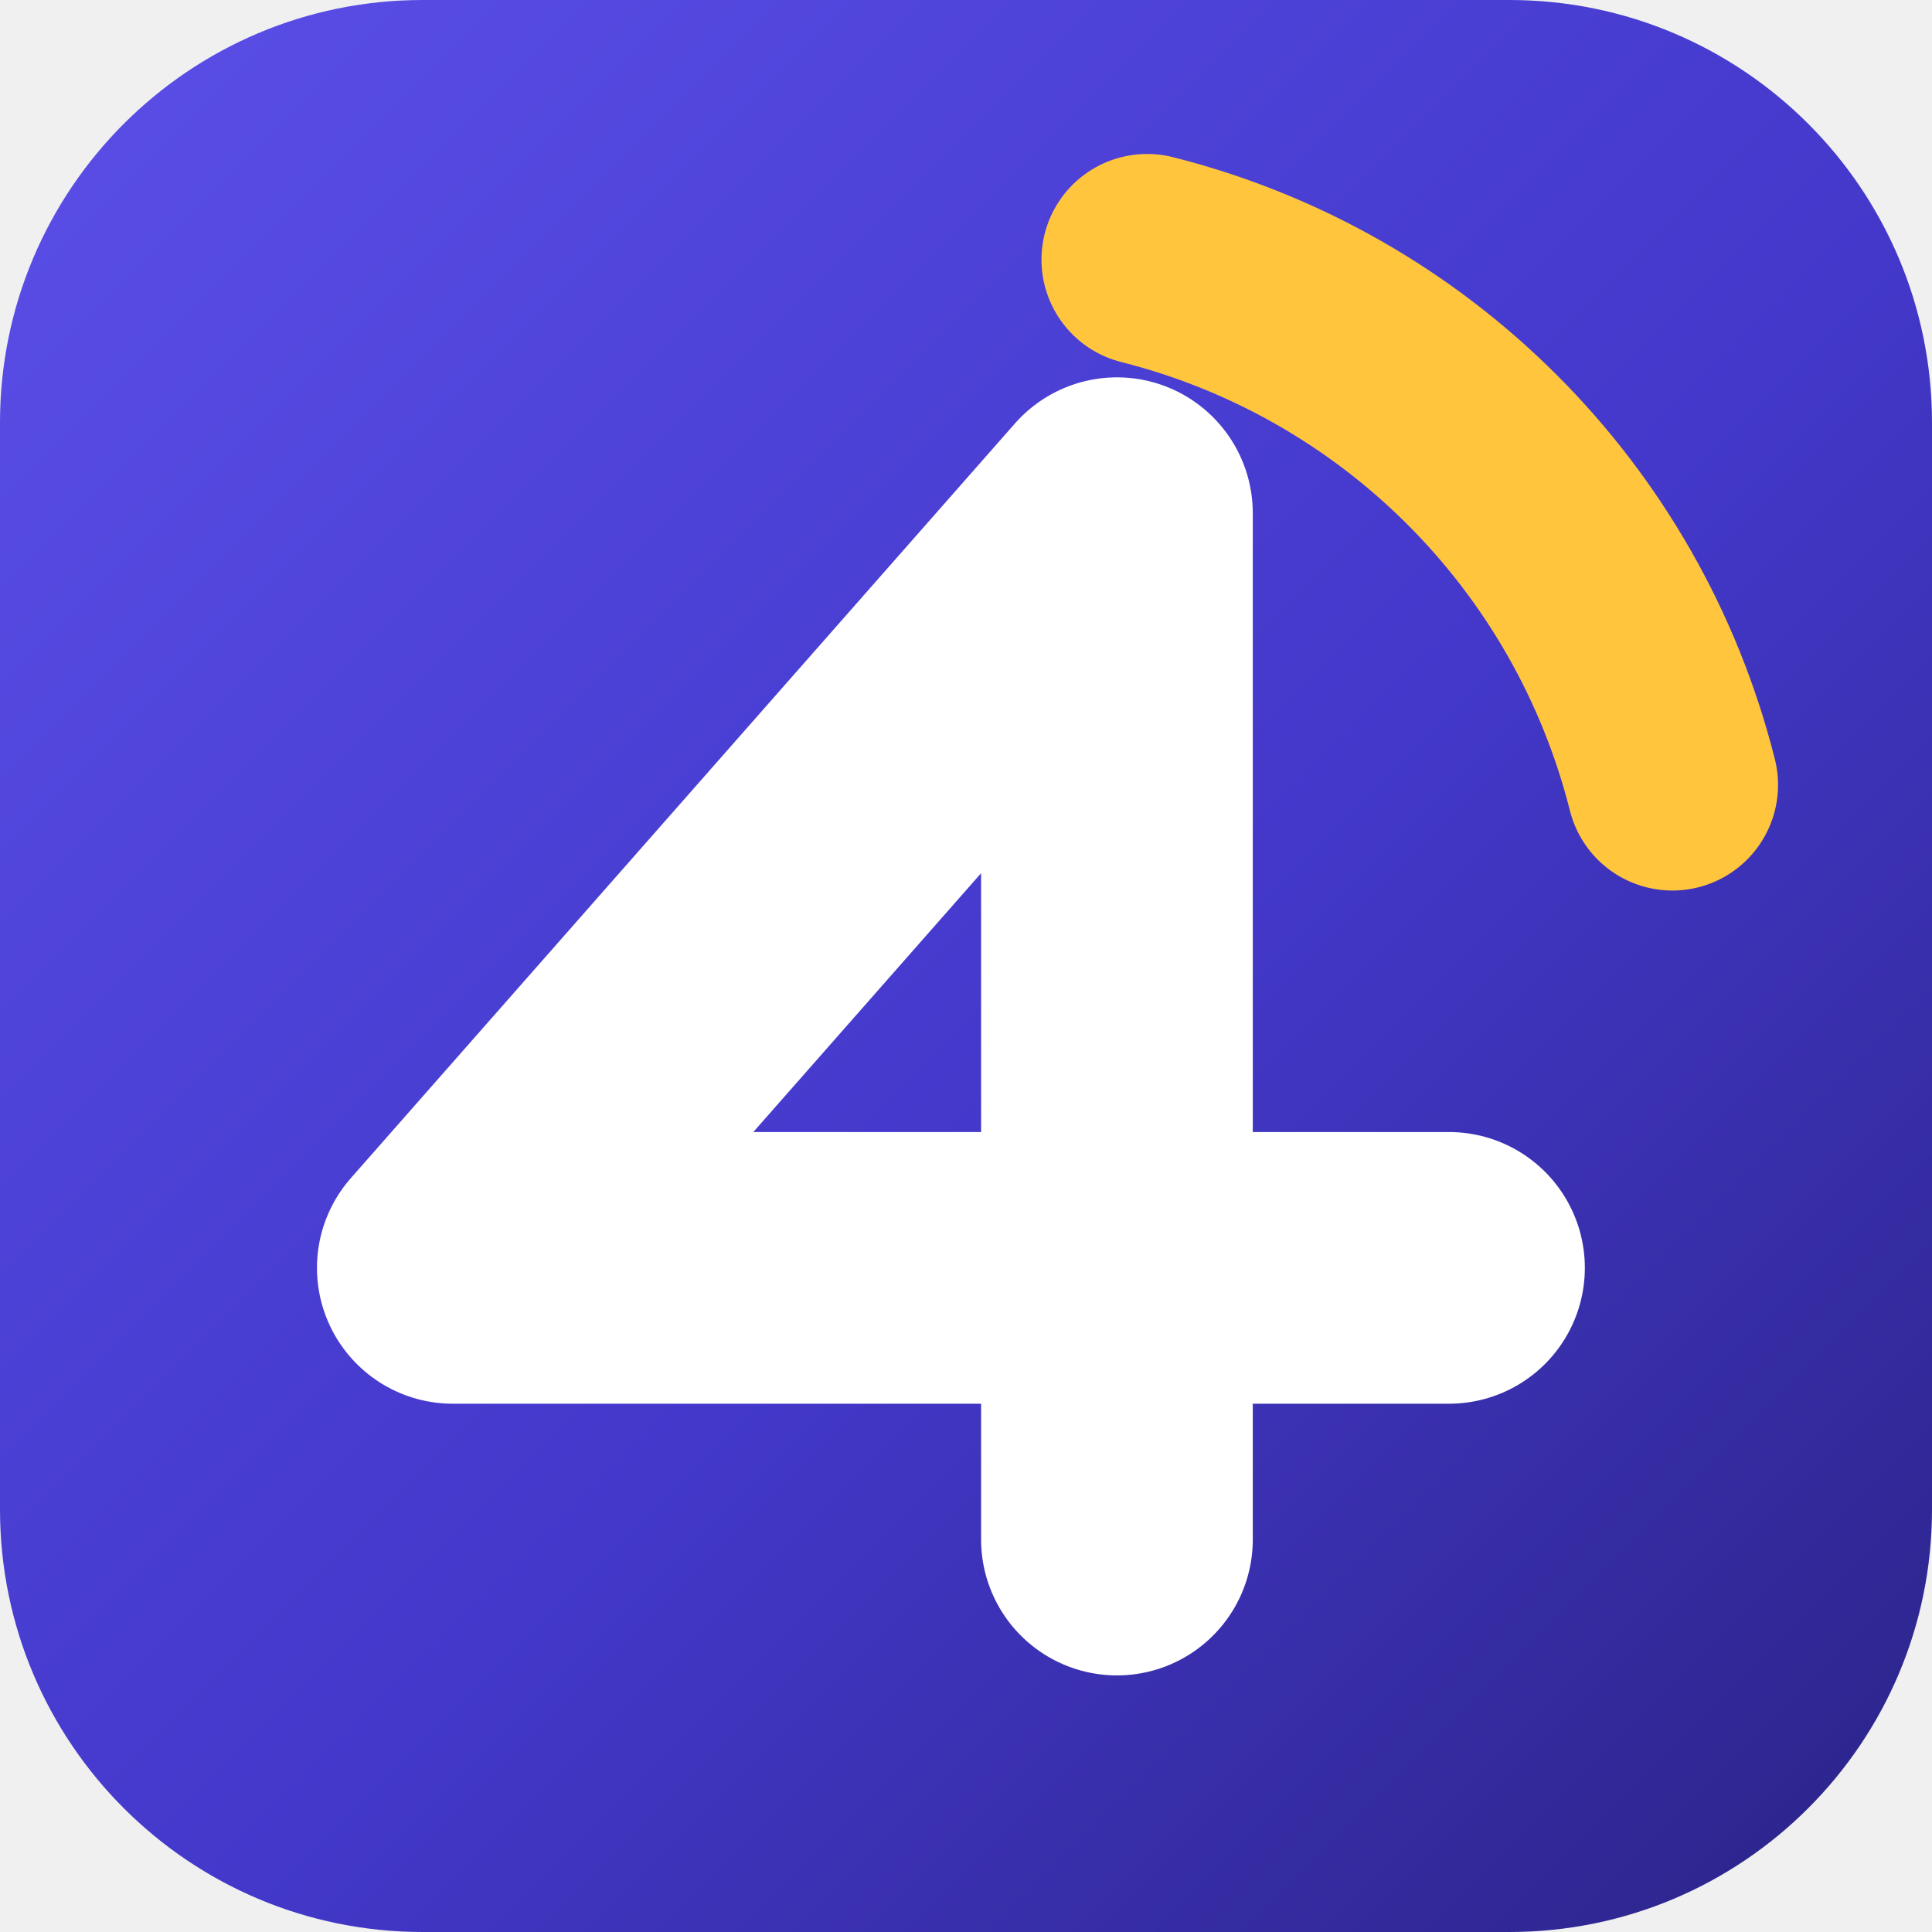
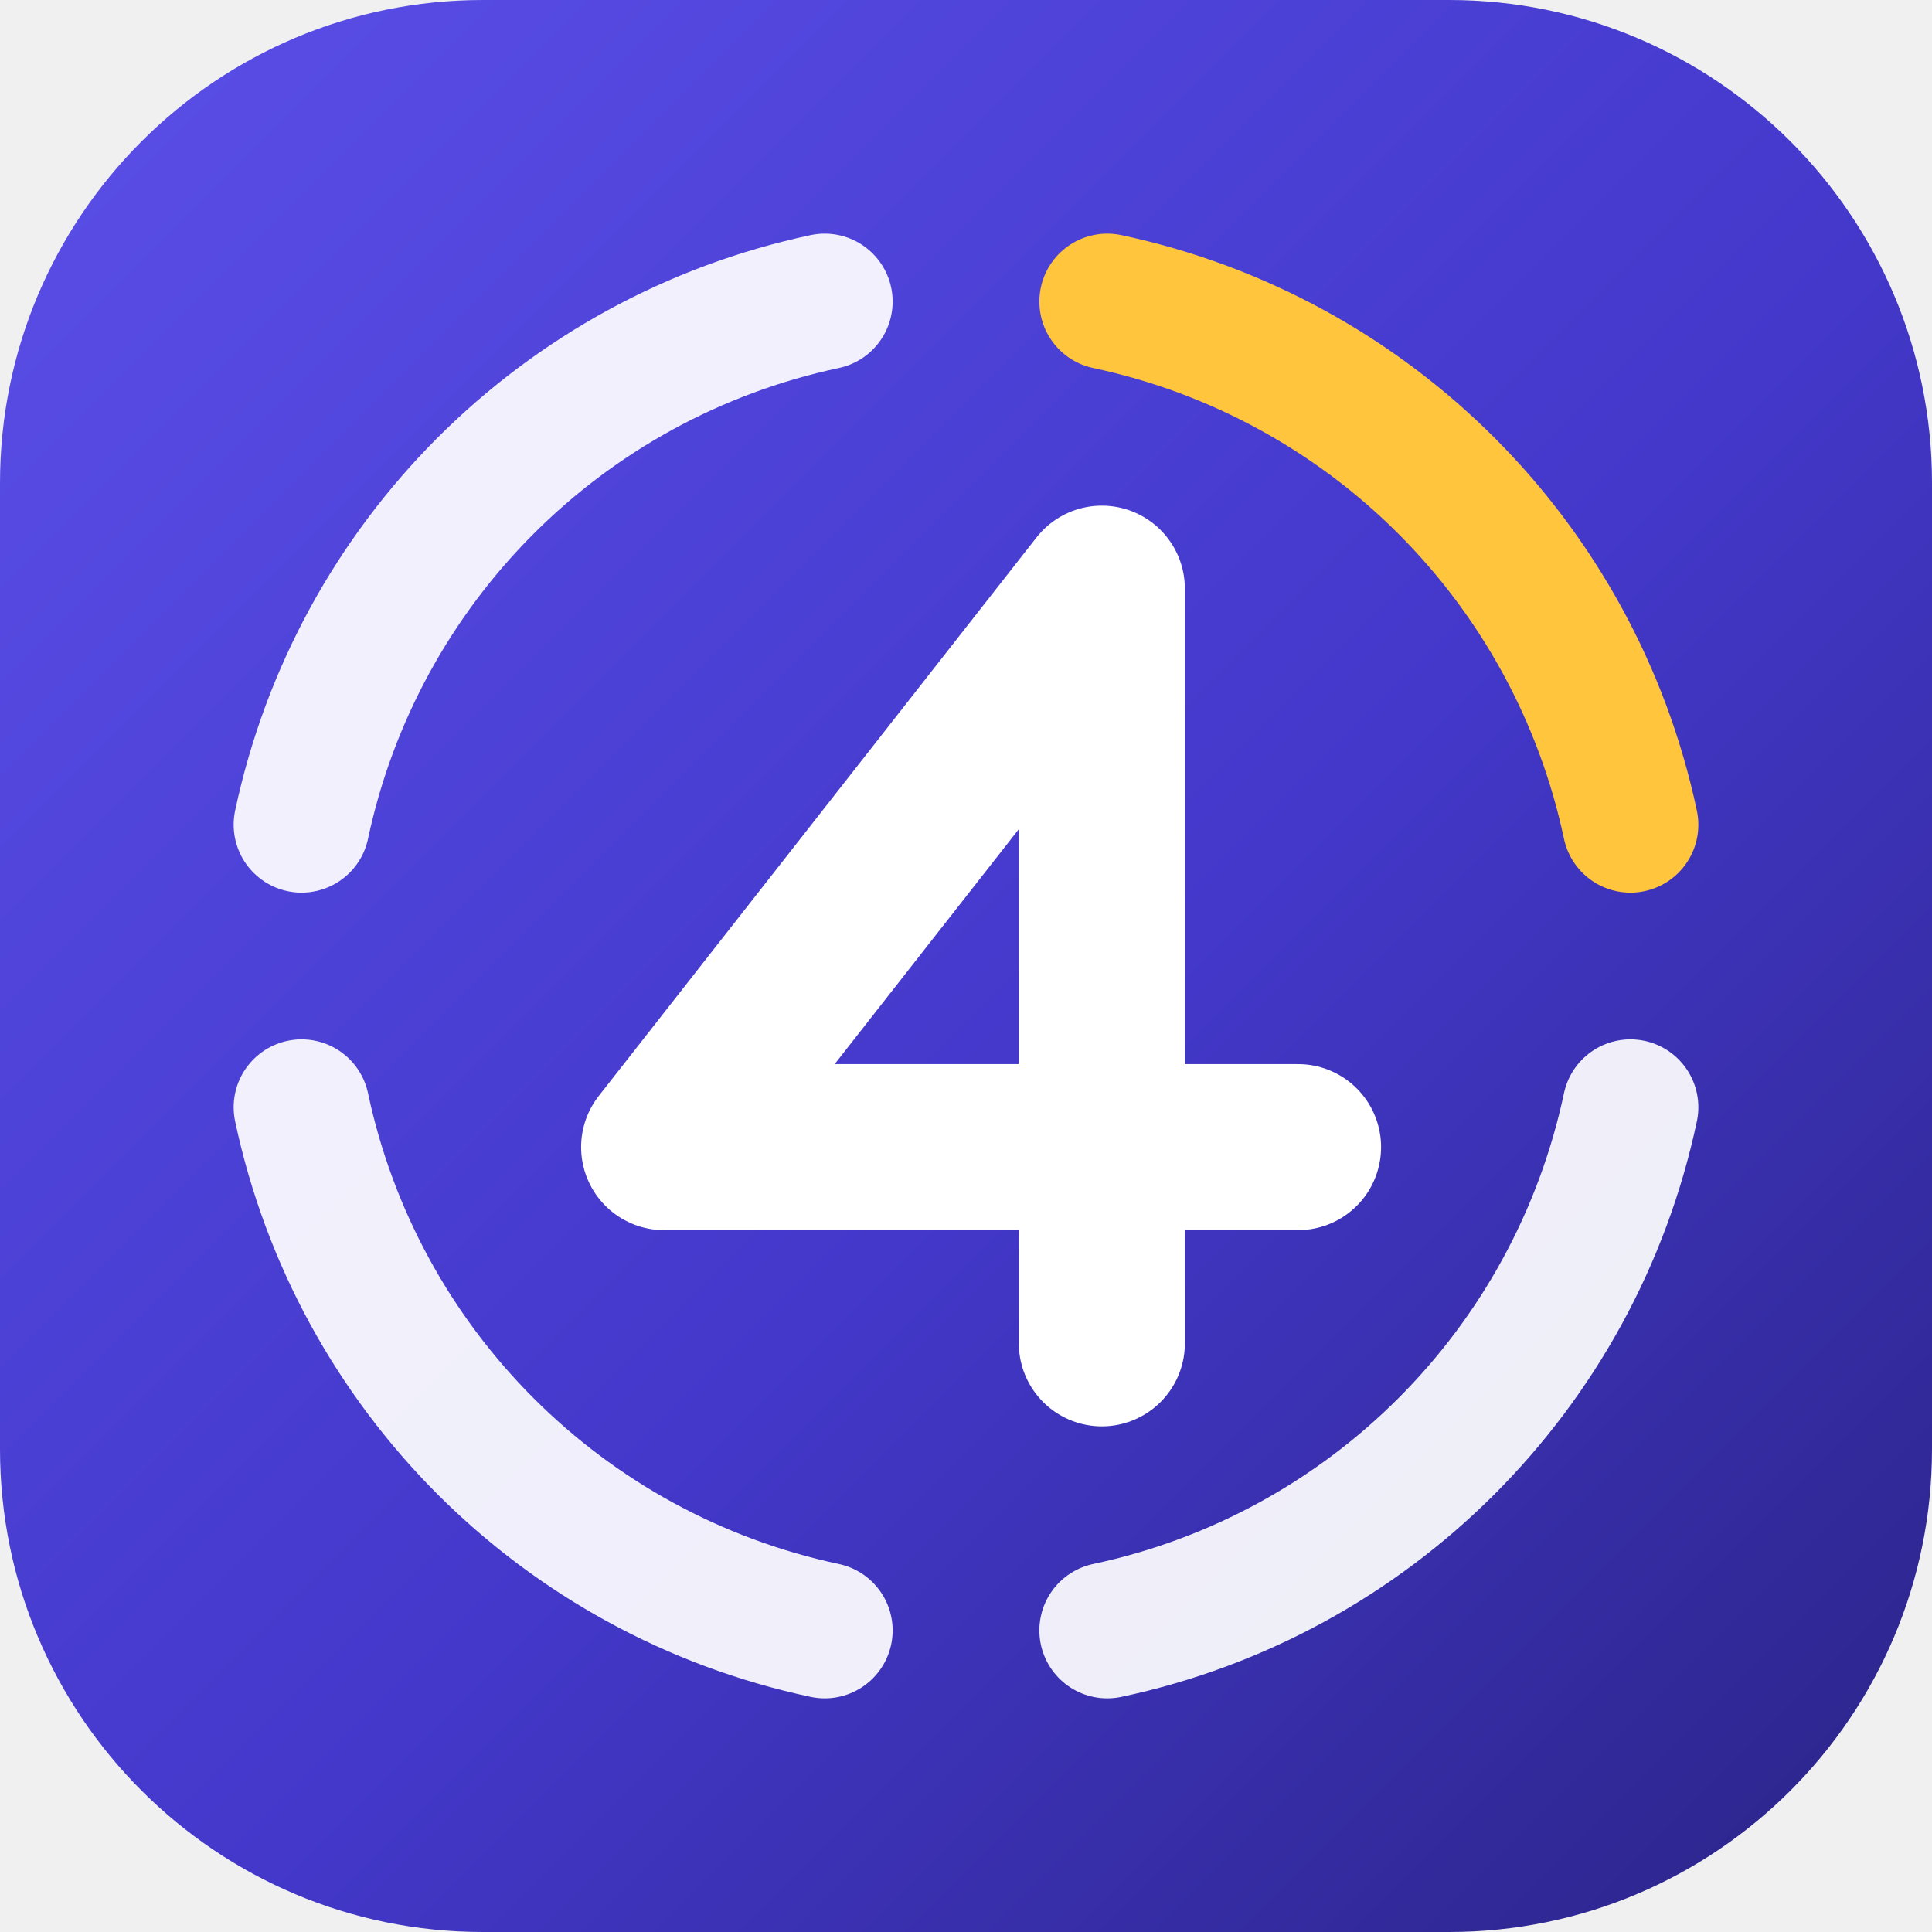
<svg xmlns="http://www.w3.org/2000/svg" viewBox="0 0 64 64" width="64" height="64" role="img" aria-label="4draws">
  <defs>
    <linearGradient id="indigo" x1="0" y1="0" x2="1" y2="1">
      <stop offset="0" stop-color="#5B4FE9" />
      <stop offset="0.55" stop-color="#4338CA" />
      <stop offset="1" stop-color="#2A2385" />
    </linearGradient>
  </defs>
-   <rect width="64" height="64" rx="14" fill="url(#indigo)" />
-   <path d="M38 8.6 A24 24 0 0 1 55.4 26" fill="none" stroke="#FFC53D" stroke-width="7" stroke-linecap="round" />
-   <path d="M37 51 V17 L15 42 H48" fill="none" stroke="#FFFFFF" stroke-width="9" stroke-linecap="round" stroke-linejoin="round" />
+   <rect width="64" height="64" rx="16" fill="url(#indigo)" />
+   <g fill="none" stroke-linecap="round" stroke-width="4.5">
+     <path d="M36.68 9.99 A22.5 22.5 0 0 1 54.01 27.32" stroke="#FFC53D" />
+     <path d="M54.01 36.68 A22.5 22.5 0 0 1 36.68 54.01" stroke="#FFFFFF" stroke-opacity="0.92" />
+     <path d="M27.32 54.01 A22.5 22.5 0 0 1 9.99 36.68" stroke="#FFFFFF" stroke-opacity="0.92" />
+     <path d="M9.99 27.32 A22.5 22.5 0 0 1 27.32 9.99" stroke="#FFFFFF" stroke-opacity="0.92" />
+   </g>
+   <path d="M36.5 44.5 V19.5 L22 38 H43" fill="none" stroke="#FFFFFF" stroke-width="5.5" stroke-linecap="round" stroke-linejoin="round" />
</svg>
